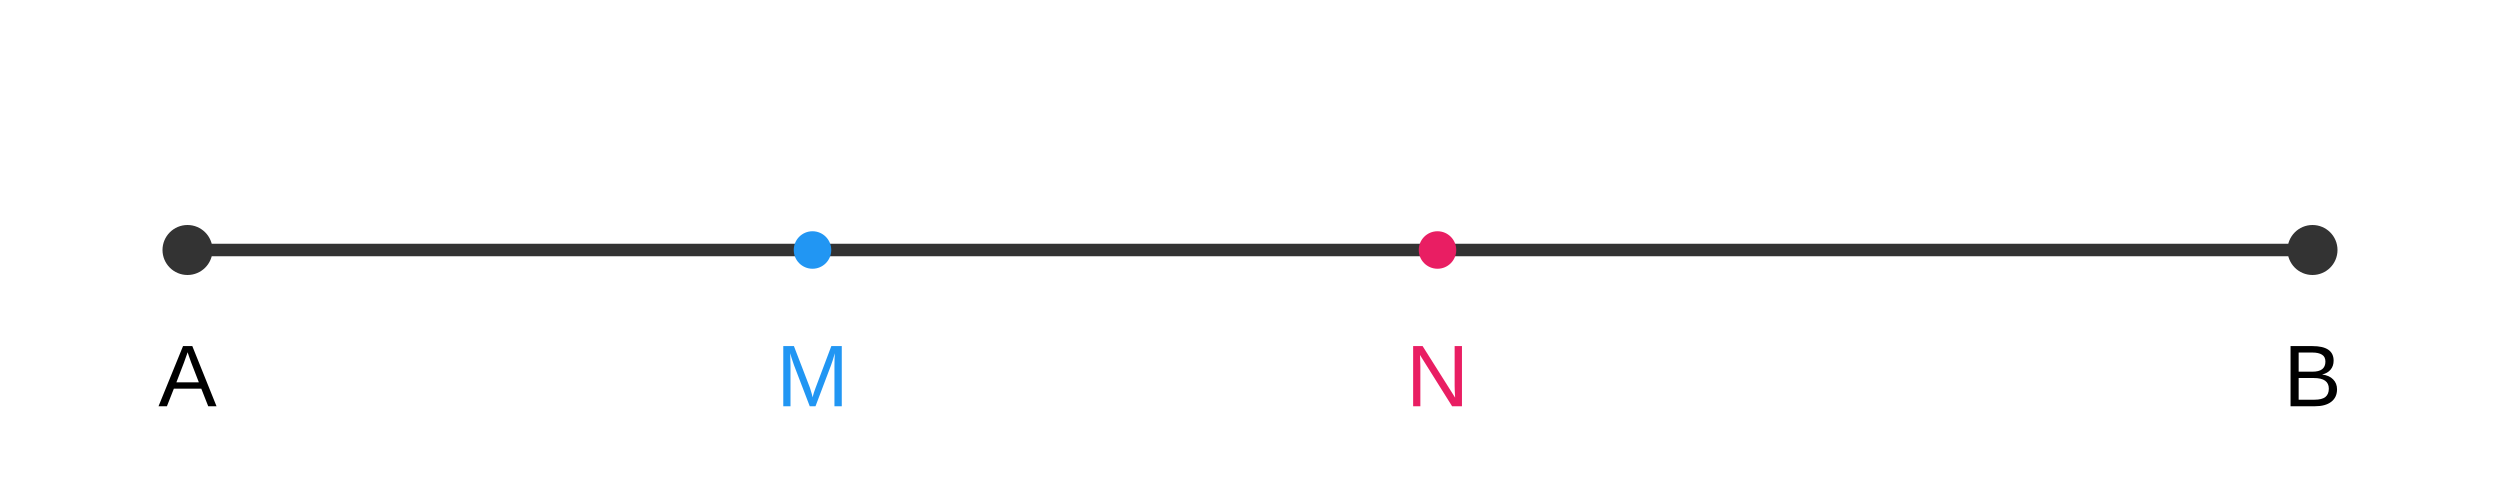
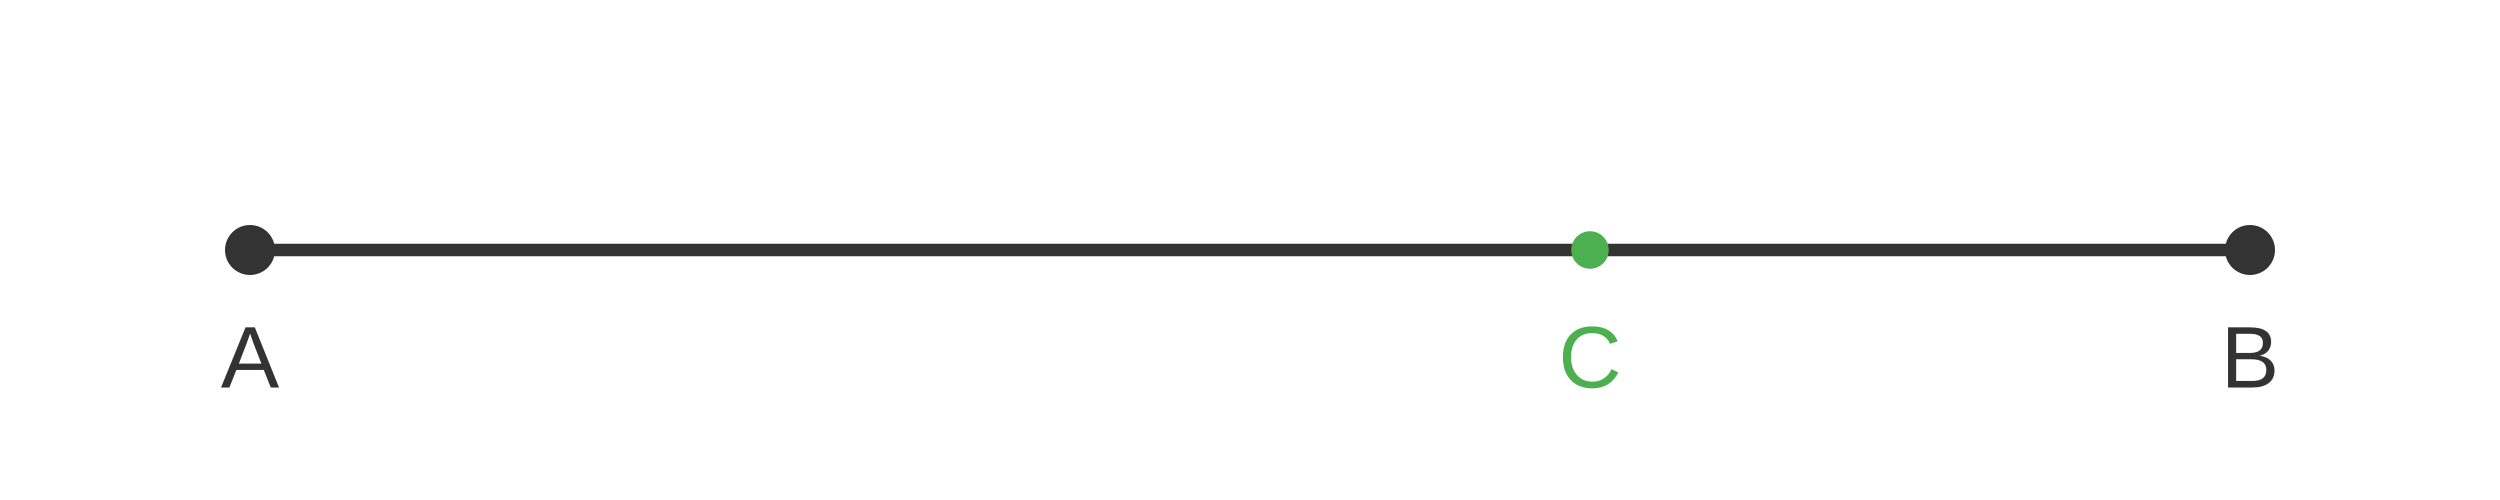
<svg xmlns="http://www.w3.org/2000/svg" viewBox="0 0 400 80">
-   <line x1="30" y1="40" x2="370" y2="40" stroke="#333" stroke-width="2" />
-   <circle cx="30" cy="40" r="4" fill="#333" />
-   <circle cx="130" cy="40" r="3" fill="#2196F3" />
-   <circle cx="230" cy="40" r="3" fill="#E91E63" />
-   <circle cx="370" cy="40" r="4" fill="#333" />
-   <text x="30" y="65" font-family="Arial" font-size="14" text-anchor="middle">A</text>
-   <text x="130" y="65" font-family="Arial" font-size="14" text-anchor="middle" fill="#2196F3">M</text>
-   <text x="230" y="65" font-family="Arial" font-size="14" text-anchor="middle" fill="#E91E63">N</text>
-   <text x="370" y="65" font-family="Arial" font-size="14" text-anchor="middle">B</text>
+   <line x1="40.0" y1="40" x2="360.0" y2="40" stroke="#333" stroke-width="2" />
+   <circle cx="40.0" cy="40" r="4" fill="#333" />
+   <text x="40.0" y="62" font-family="Arial" font-size="14" text-anchor="middle" fill="#333">A</text>
+   <circle cx="254.4" cy="40" r="3" fill="#4CAF50" />
+   <text x="254.4" y="62" font-family="Arial" font-size="14" text-anchor="middle" fill="#4CAF50">C</text>
+   <circle cx="360.0" cy="40" r="4" fill="#333" />
+   <text x="360.0" y="62" font-family="Arial" font-size="14" text-anchor="middle" fill="#333">B</text>
</svg>
